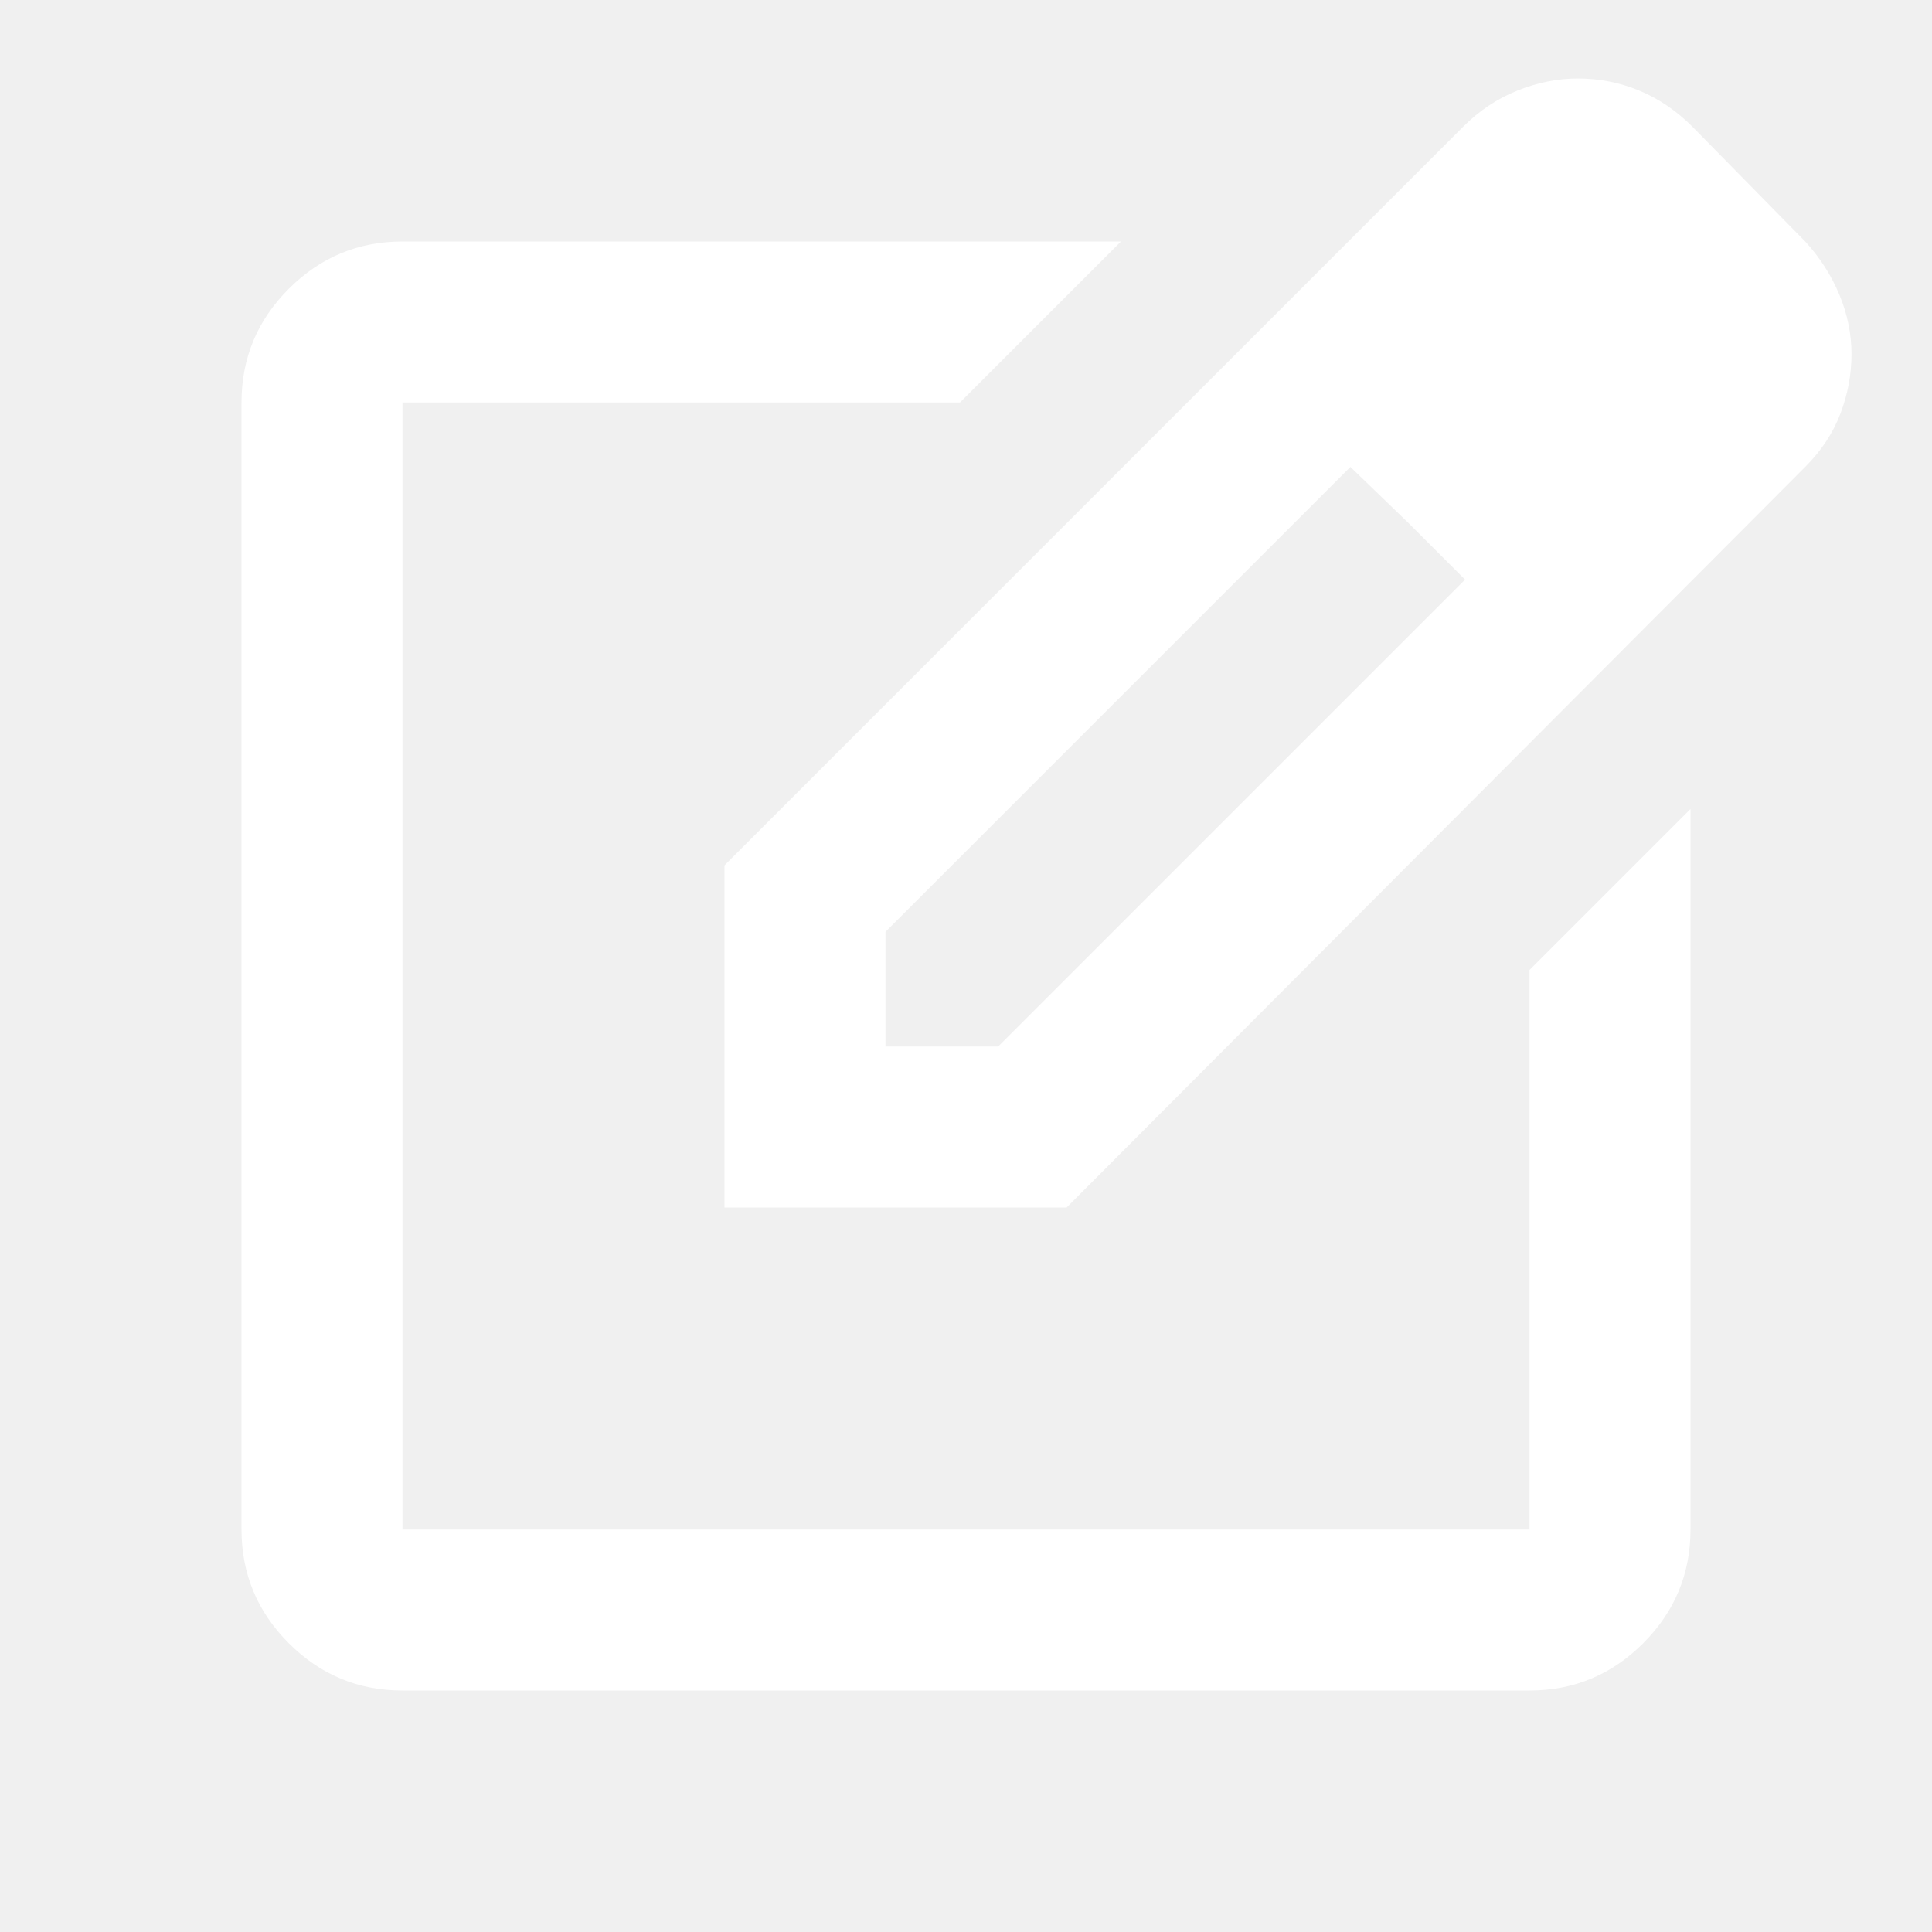
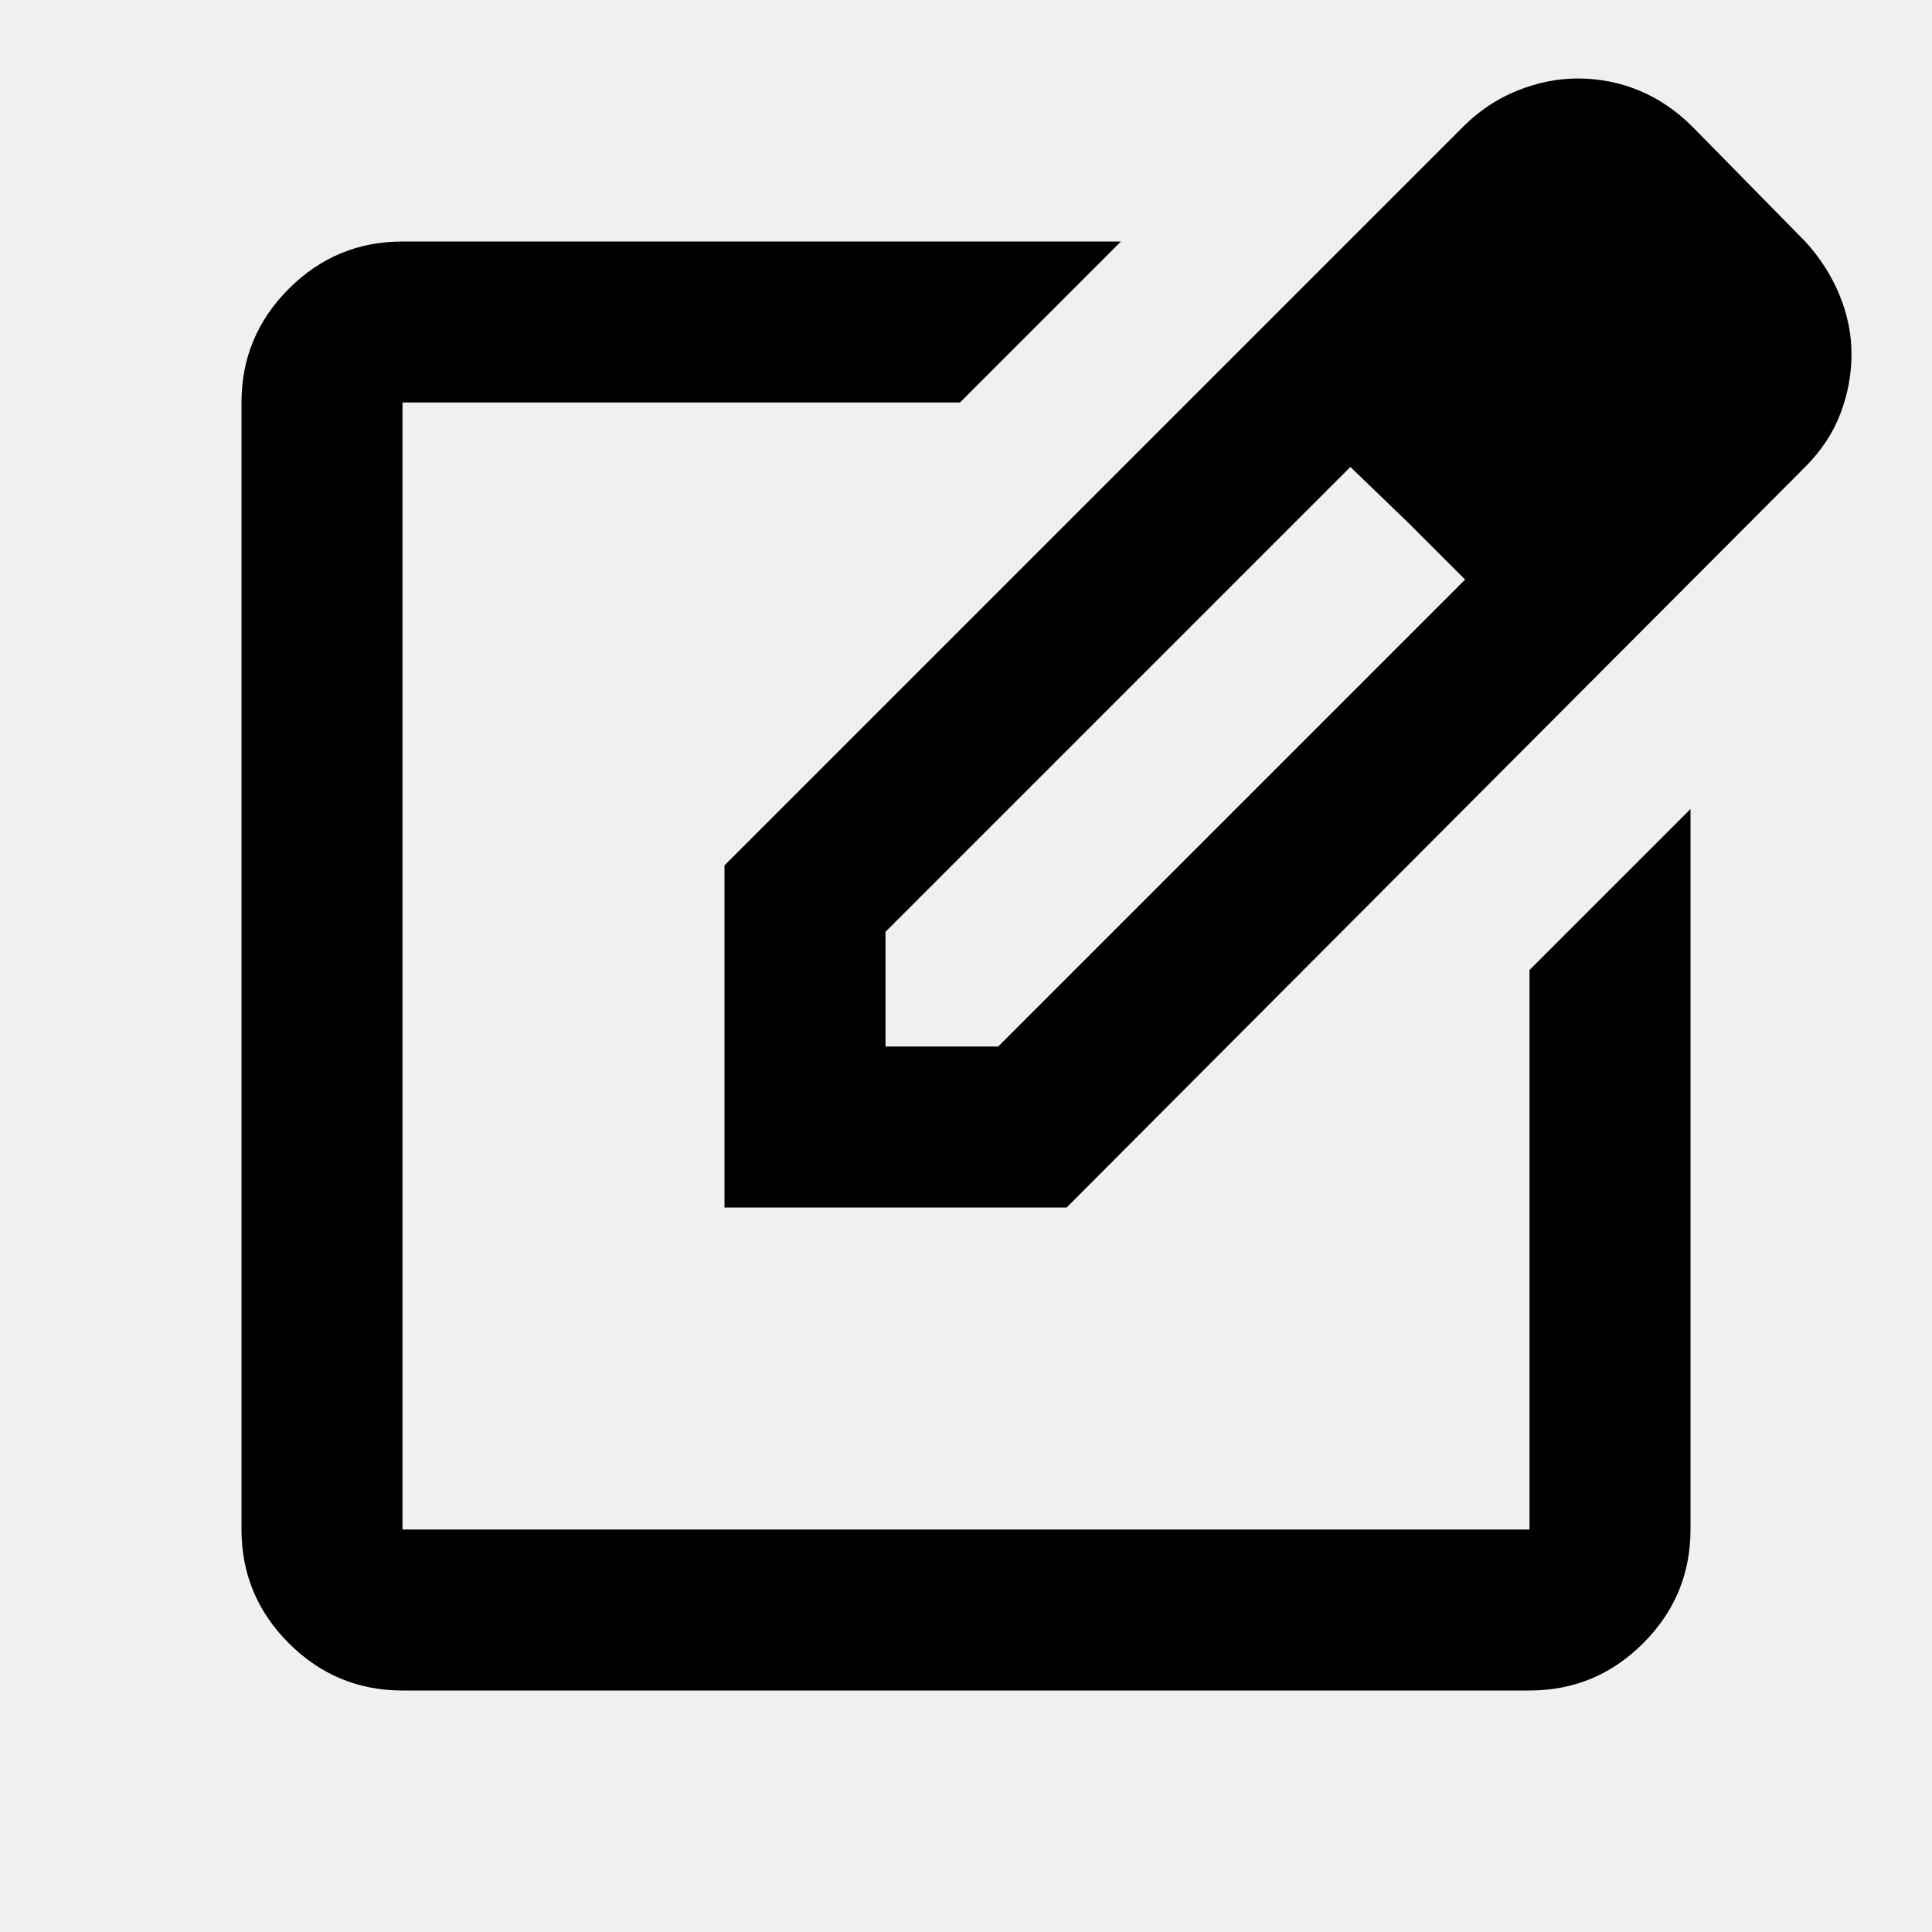
- <svg xmlns="http://www.w3.org/2000/svg" height="24px" viewBox="0 -960 960 960" width="24px" fill="#FFFFFF">
+ <svg xmlns="http://www.w3.org/2000/svg" height="24px" viewBox="0 -960 960 960" width="24px" fill="black">
  <path d="M200-120q-33 0-56.5-23.5T120-200v-560q0-33 23.5-56.5T200-840h357l-80 80H200v560h560v-278l80-80v358q0 33-23.5 56.5T760-120H200Zm280-360ZM360-360v-170l367-367q12-12 27-18t30-6q16 0 30.5 6t26.5 18l56 57q11 12 17 26.5t6 29.5q0 15-5.5 29.5T897-728L530-360H360Zm481-424-56-56 56 56ZM440-440h56l232-232-28-28-29-28-231 231v57Zm260-260-29-28 29 28 28 28-28-28Z" />
</svg>
